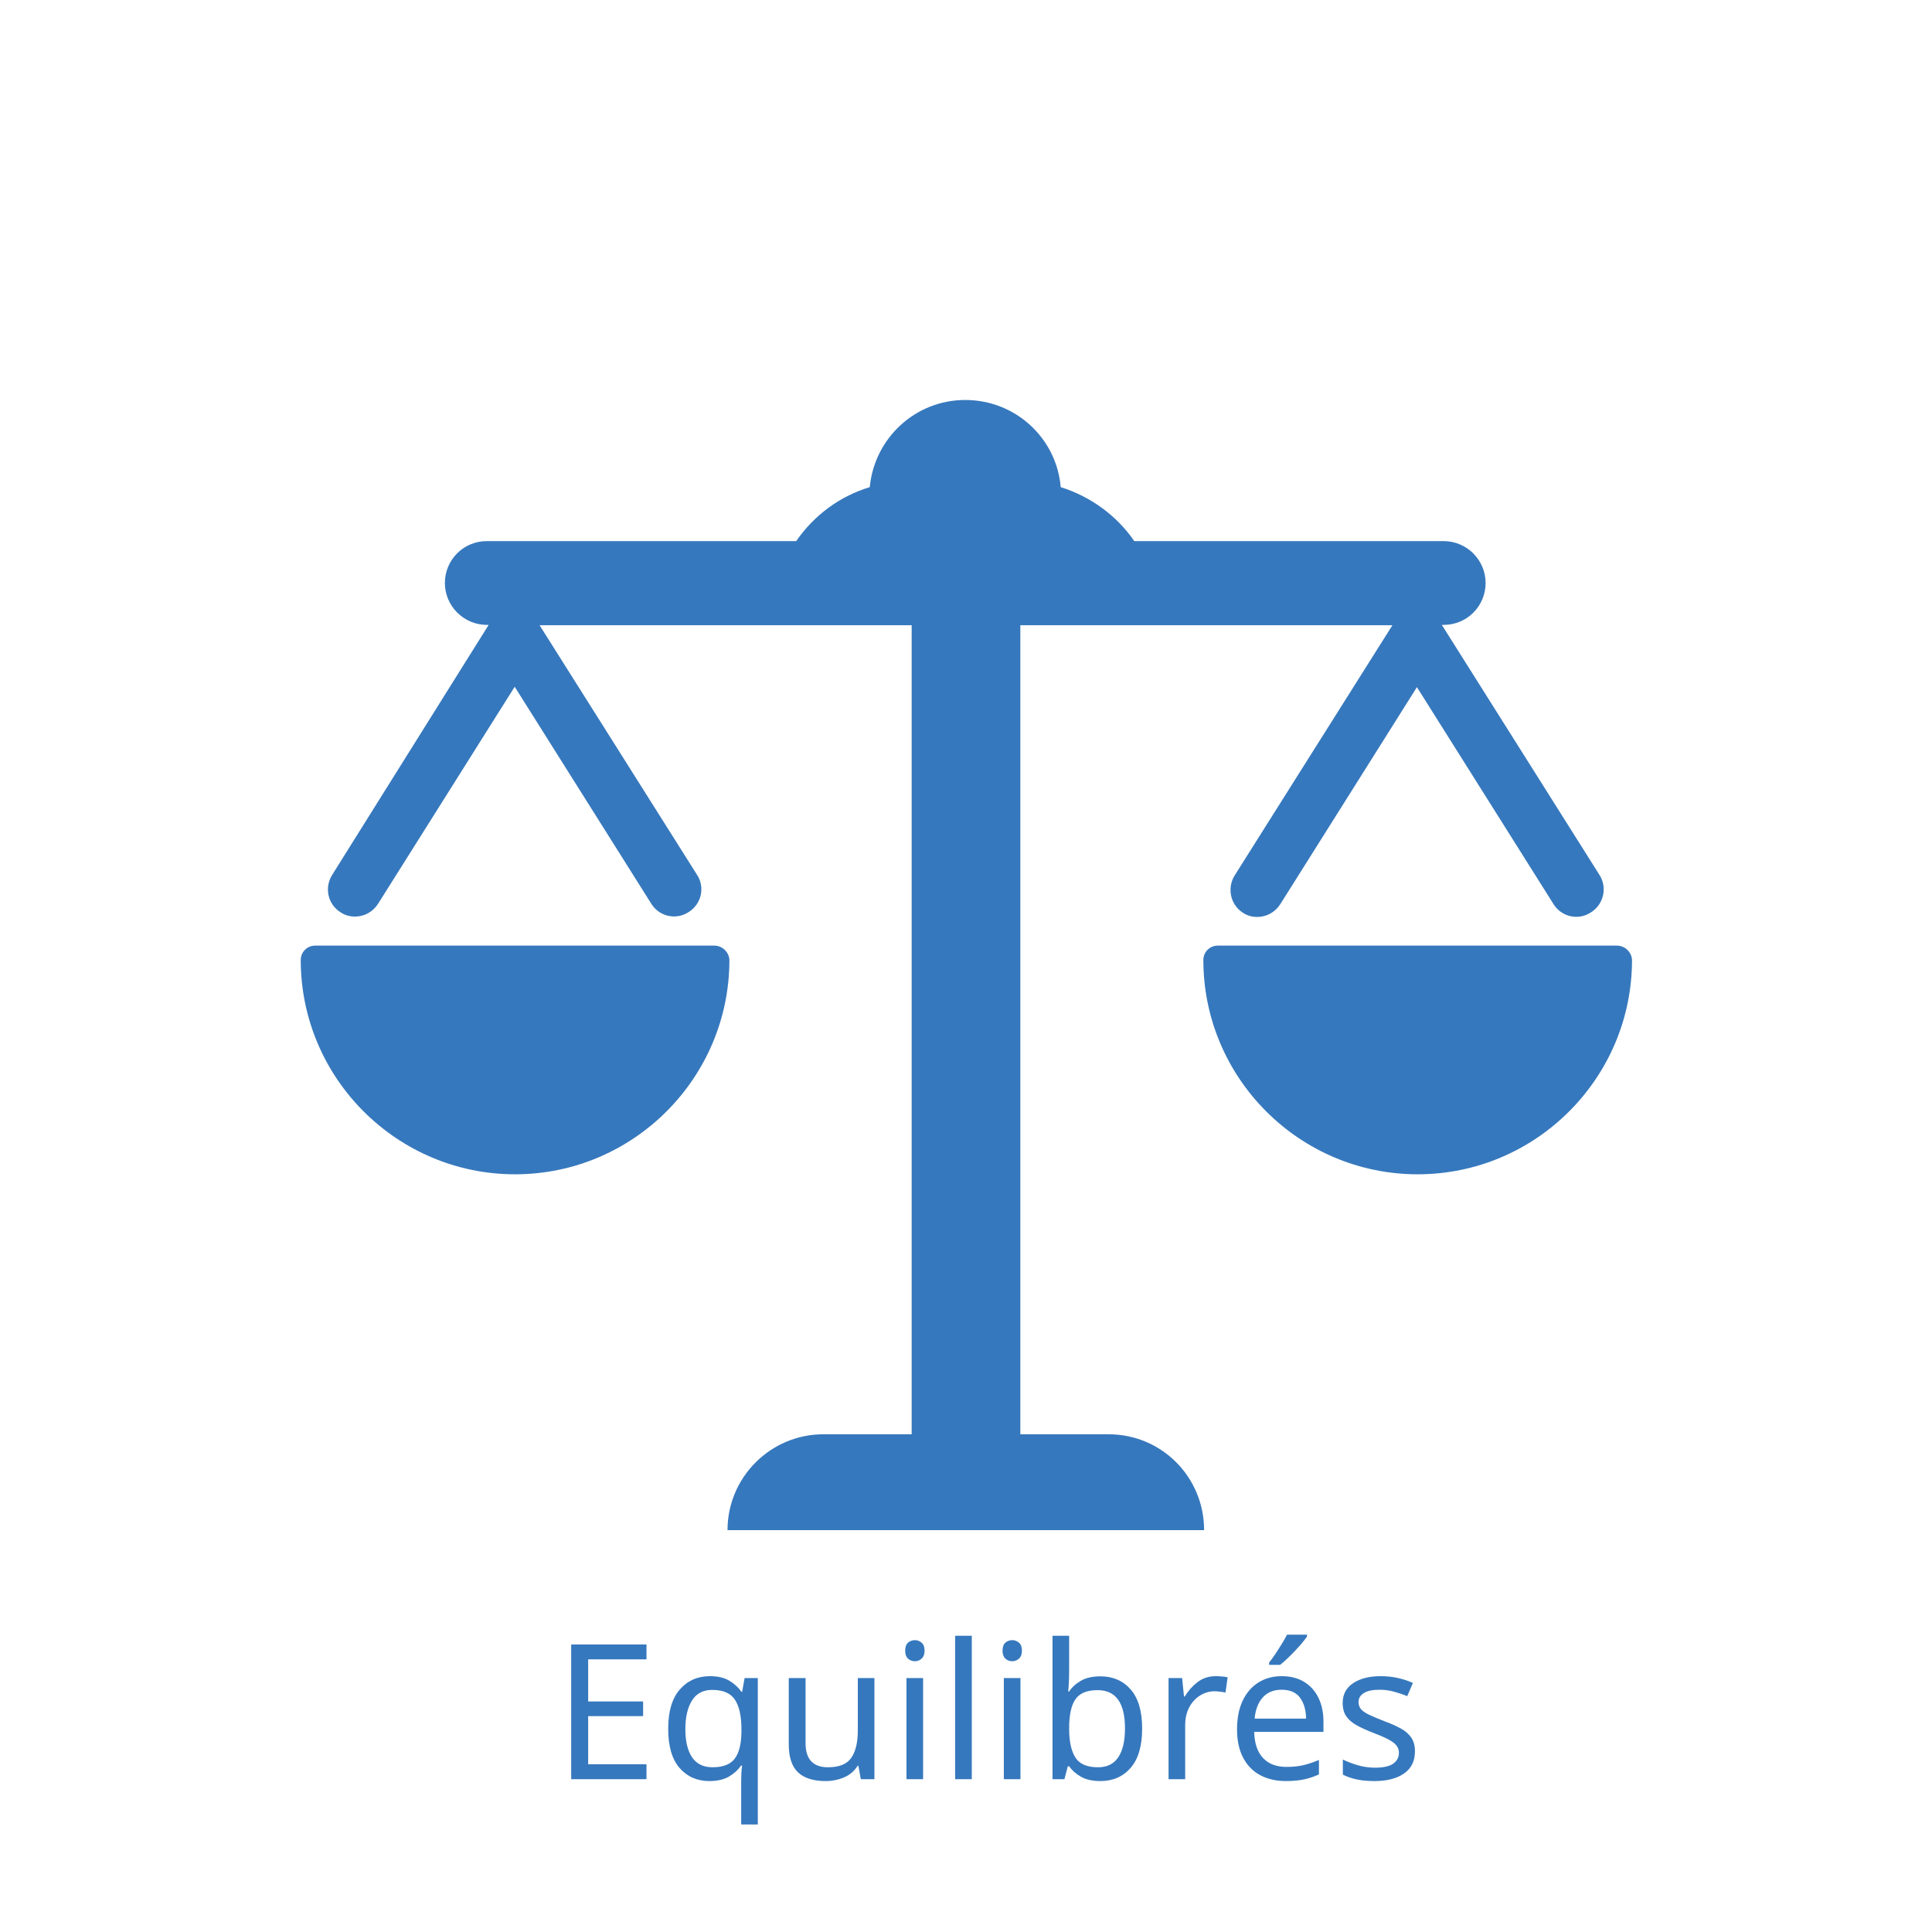
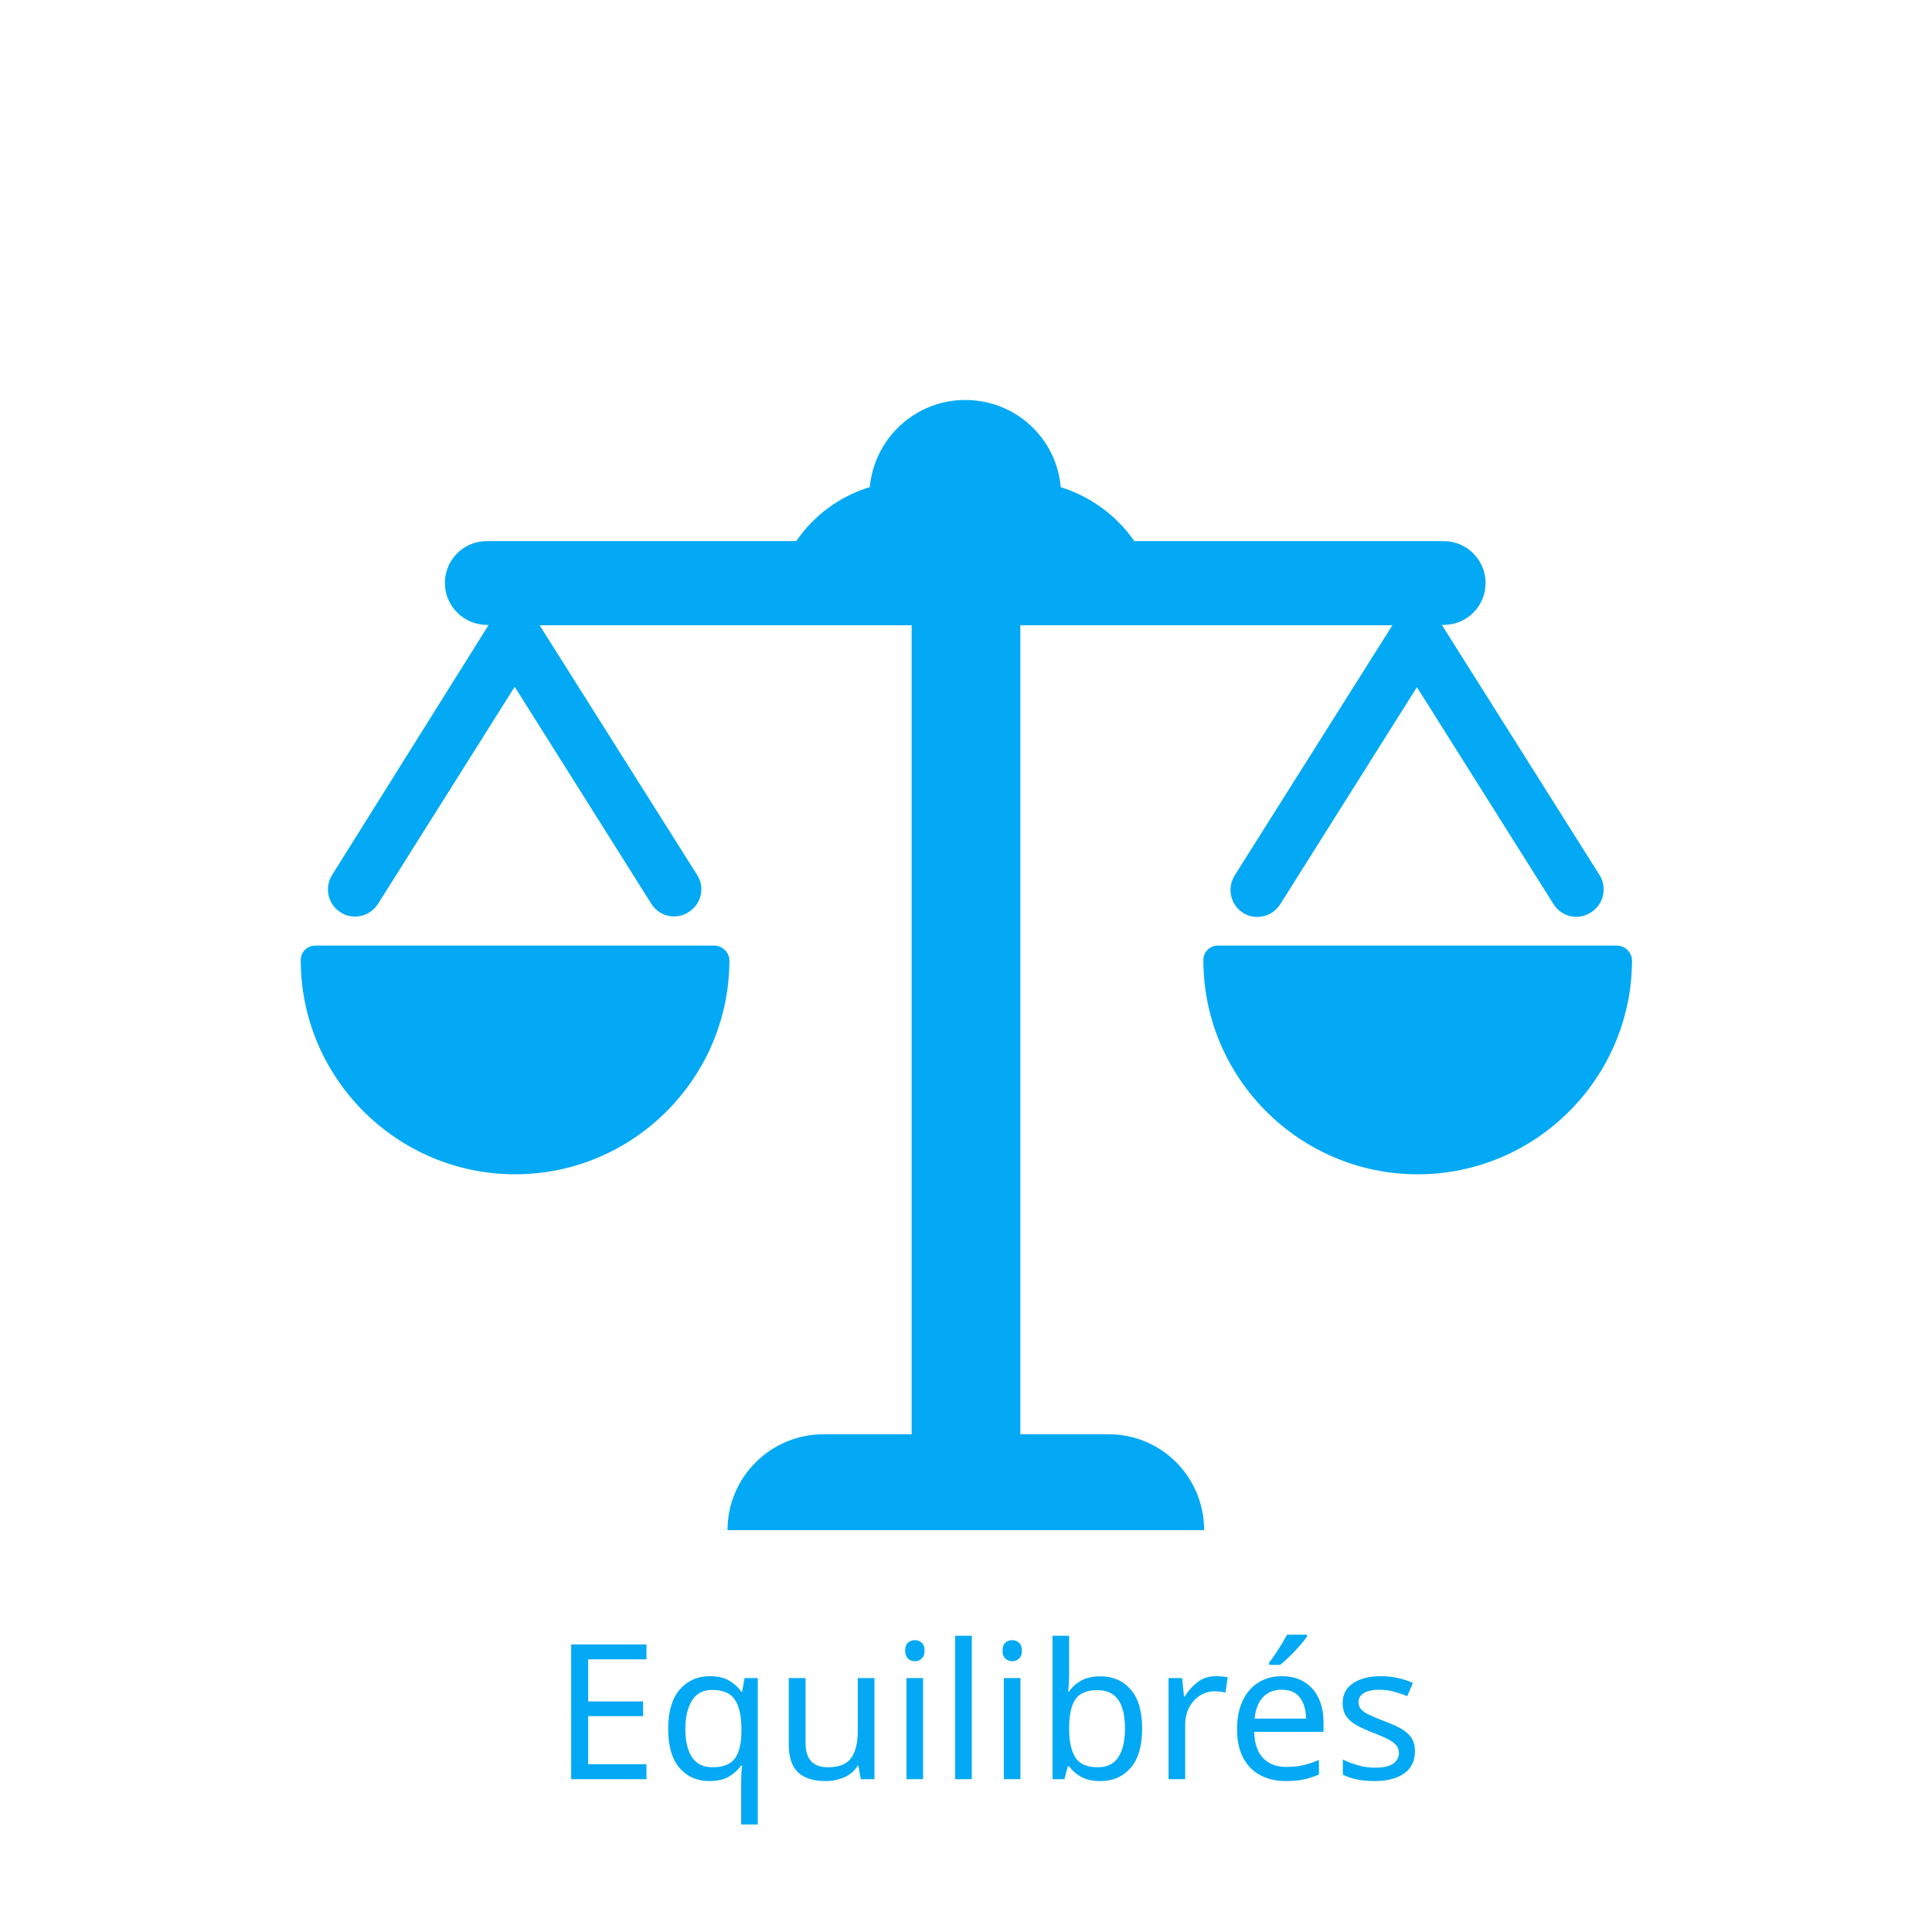
<svg xmlns="http://www.w3.org/2000/svg" version="1.1" id="Calque_1" x="0px" y="0px" viewBox="0 0 512 512" enable-background="new 0 0 512 512" xml:space="preserve">
  <g>
-     <path fill="#3678BD" d="M293.8,380.1h-23.4V165.7H369l-41.8,66.3c-2.1,3.4-1.1,7.8,2.2,9.9c1.2,0.8,2.5,1.1,3.8,1.1   c2.4,0,4.7-1.2,6.1-3.4l36.2-57.5l36.2,57.5c2.1,3.4,6.6,4.4,9.9,2.2c3.4-2.1,4.4-6.6,2.3-9.9l-41.8-66.3h0.5   c6.2,0,11.1-5,11.1-11.1s-5-11.1-11.1-11.1h-82c-4.6-6.7-11.5-11.8-19.5-14.3c-1.1-13-12-23.1-25.3-23.1   c-13.3,0-24.1,10.2-25.3,23.1c-8,2.4-14.8,7.5-19.5,14.3h-82c-6.2,0-11.1,5-11.1,11.1s5,11.1,11.1,11.1h0.5L88,231.9   c-2.1,3.4-1.1,7.8,2.3,9.9c1.2,0.8,2.5,1.1,3.8,1.1c2.4,0,4.7-1.2,6.1-3.4l36.2-57.5l36.2,57.5c2.1,3.4,6.6,4.4,9.9,2.2   c3.4-2.1,4.4-6.6,2.2-9.9L143,165.7h98.6v214.4h-23.4c-14,0-25.4,11.4-25.4,25.4h126.3C319.1,391.4,307.8,380.1,293.8,380.1   L293.8,380.1z M293.8,380.1" />
+     <path fill="#03A9F4" d="M293.8,380.1h-23.4V165.7H369L327.2,232c-2.1,3.4-1.1,7.8,2.2,9.9c1.2,0.8,2.5,1.1,3.8,1.1   c2.4,0,4.7-1.2,6.1-3.4l36.2-57.5l36.2,57.5c2.1,3.4,6.6,4.4,9.9,2.2c3.4-2.1,4.4-6.6,2.3-9.9l-41.8-66.3h0.5   c6.2,0,11.1-5,11.1-11.1s-5-11.1-11.1-11.1h-82c-4.6-6.7-11.5-11.8-19.5-14.3c-1.1-13-12-23.1-25.3-23.1s-24.1,10.2-25.3,23.1   c-8,2.4-14.8,7.5-19.5,14.3h-82c-6.2,0-11.1,5-11.1,11.1s5,11.1,11.1,11.1h0.5L88,231.9c-2.1,3.4-1.1,7.8,2.3,9.9   c1.2,0.8,2.5,1.1,3.8,1.1c2.4,0,4.7-1.2,6.1-3.4l36.2-57.5l36.2,57.5c2.1,3.4,6.6,4.4,9.9,2.2c3.4-2.1,4.4-6.6,2.2-9.9L143,165.7   h98.6v214.4h-23.4c-14,0-25.4,11.4-25.4,25.4h126.3C319.1,391.4,307.8,380.1,293.8,380.1L293.8,380.1z" />
    <g>
-       <path fill="#3678BD" d="M189.3,250.6H83.5c-2.1,0-3.8,1.7-3.8,3.8c0,31.3,25.5,56.8,56.8,56.8c31.3,0,56.8-25.5,56.8-56.8    C193.2,252.3,191.4,250.6,189.3,250.6L189.3,250.6z M189.3,250.6" />
-       <path fill="#3678BD" d="M428.5,250.6H322.7c-2.1,0-3.8,1.7-3.8,3.8c0,31.3,25.5,56.8,56.8,56.8c31.3,0,56.8-25.5,56.8-56.8    C432.4,252.3,430.6,250.6,428.5,250.6L428.5,250.6z M428.5,250.6" />
+       <path fill="#03A9F4" d="M189.3,250.6H83.5c-2.1,0-3.8,1.7-3.8,3.8c0,31.3,25.5,56.8,56.8,56.8s56.8-25.5,56.8-56.8    C193.2,252.3,191.4,250.6,189.3,250.6L189.3,250.6z" />
+       <path fill="#03A9F4" d="M428.5,250.6H322.7c-2.1,0-3.8,1.7-3.8,3.8c0,31.3,25.5,56.8,56.8,56.8s56.8-25.5,56.8-56.8    C432.4,252.3,430.6,250.6,428.5,250.6L428.5,250.6z" />
    </g>
  </g>
  <rect x="-1" y="434.5" fill="none" width="512" height="77.5" />
-   <text transform="matrix(1 0 0 1 146.5269 471.5)" fill="#3678BD" font-family="'Lato-Semibold'" font-size="50">Equilibrés</text>
+   <text transform="matrix(1 0 0 1 146.5269 471.5)" fill="#03A9F4" font-family="'Lato-Semibold'" font-size="50">Equilibrés</text>
</svg>
